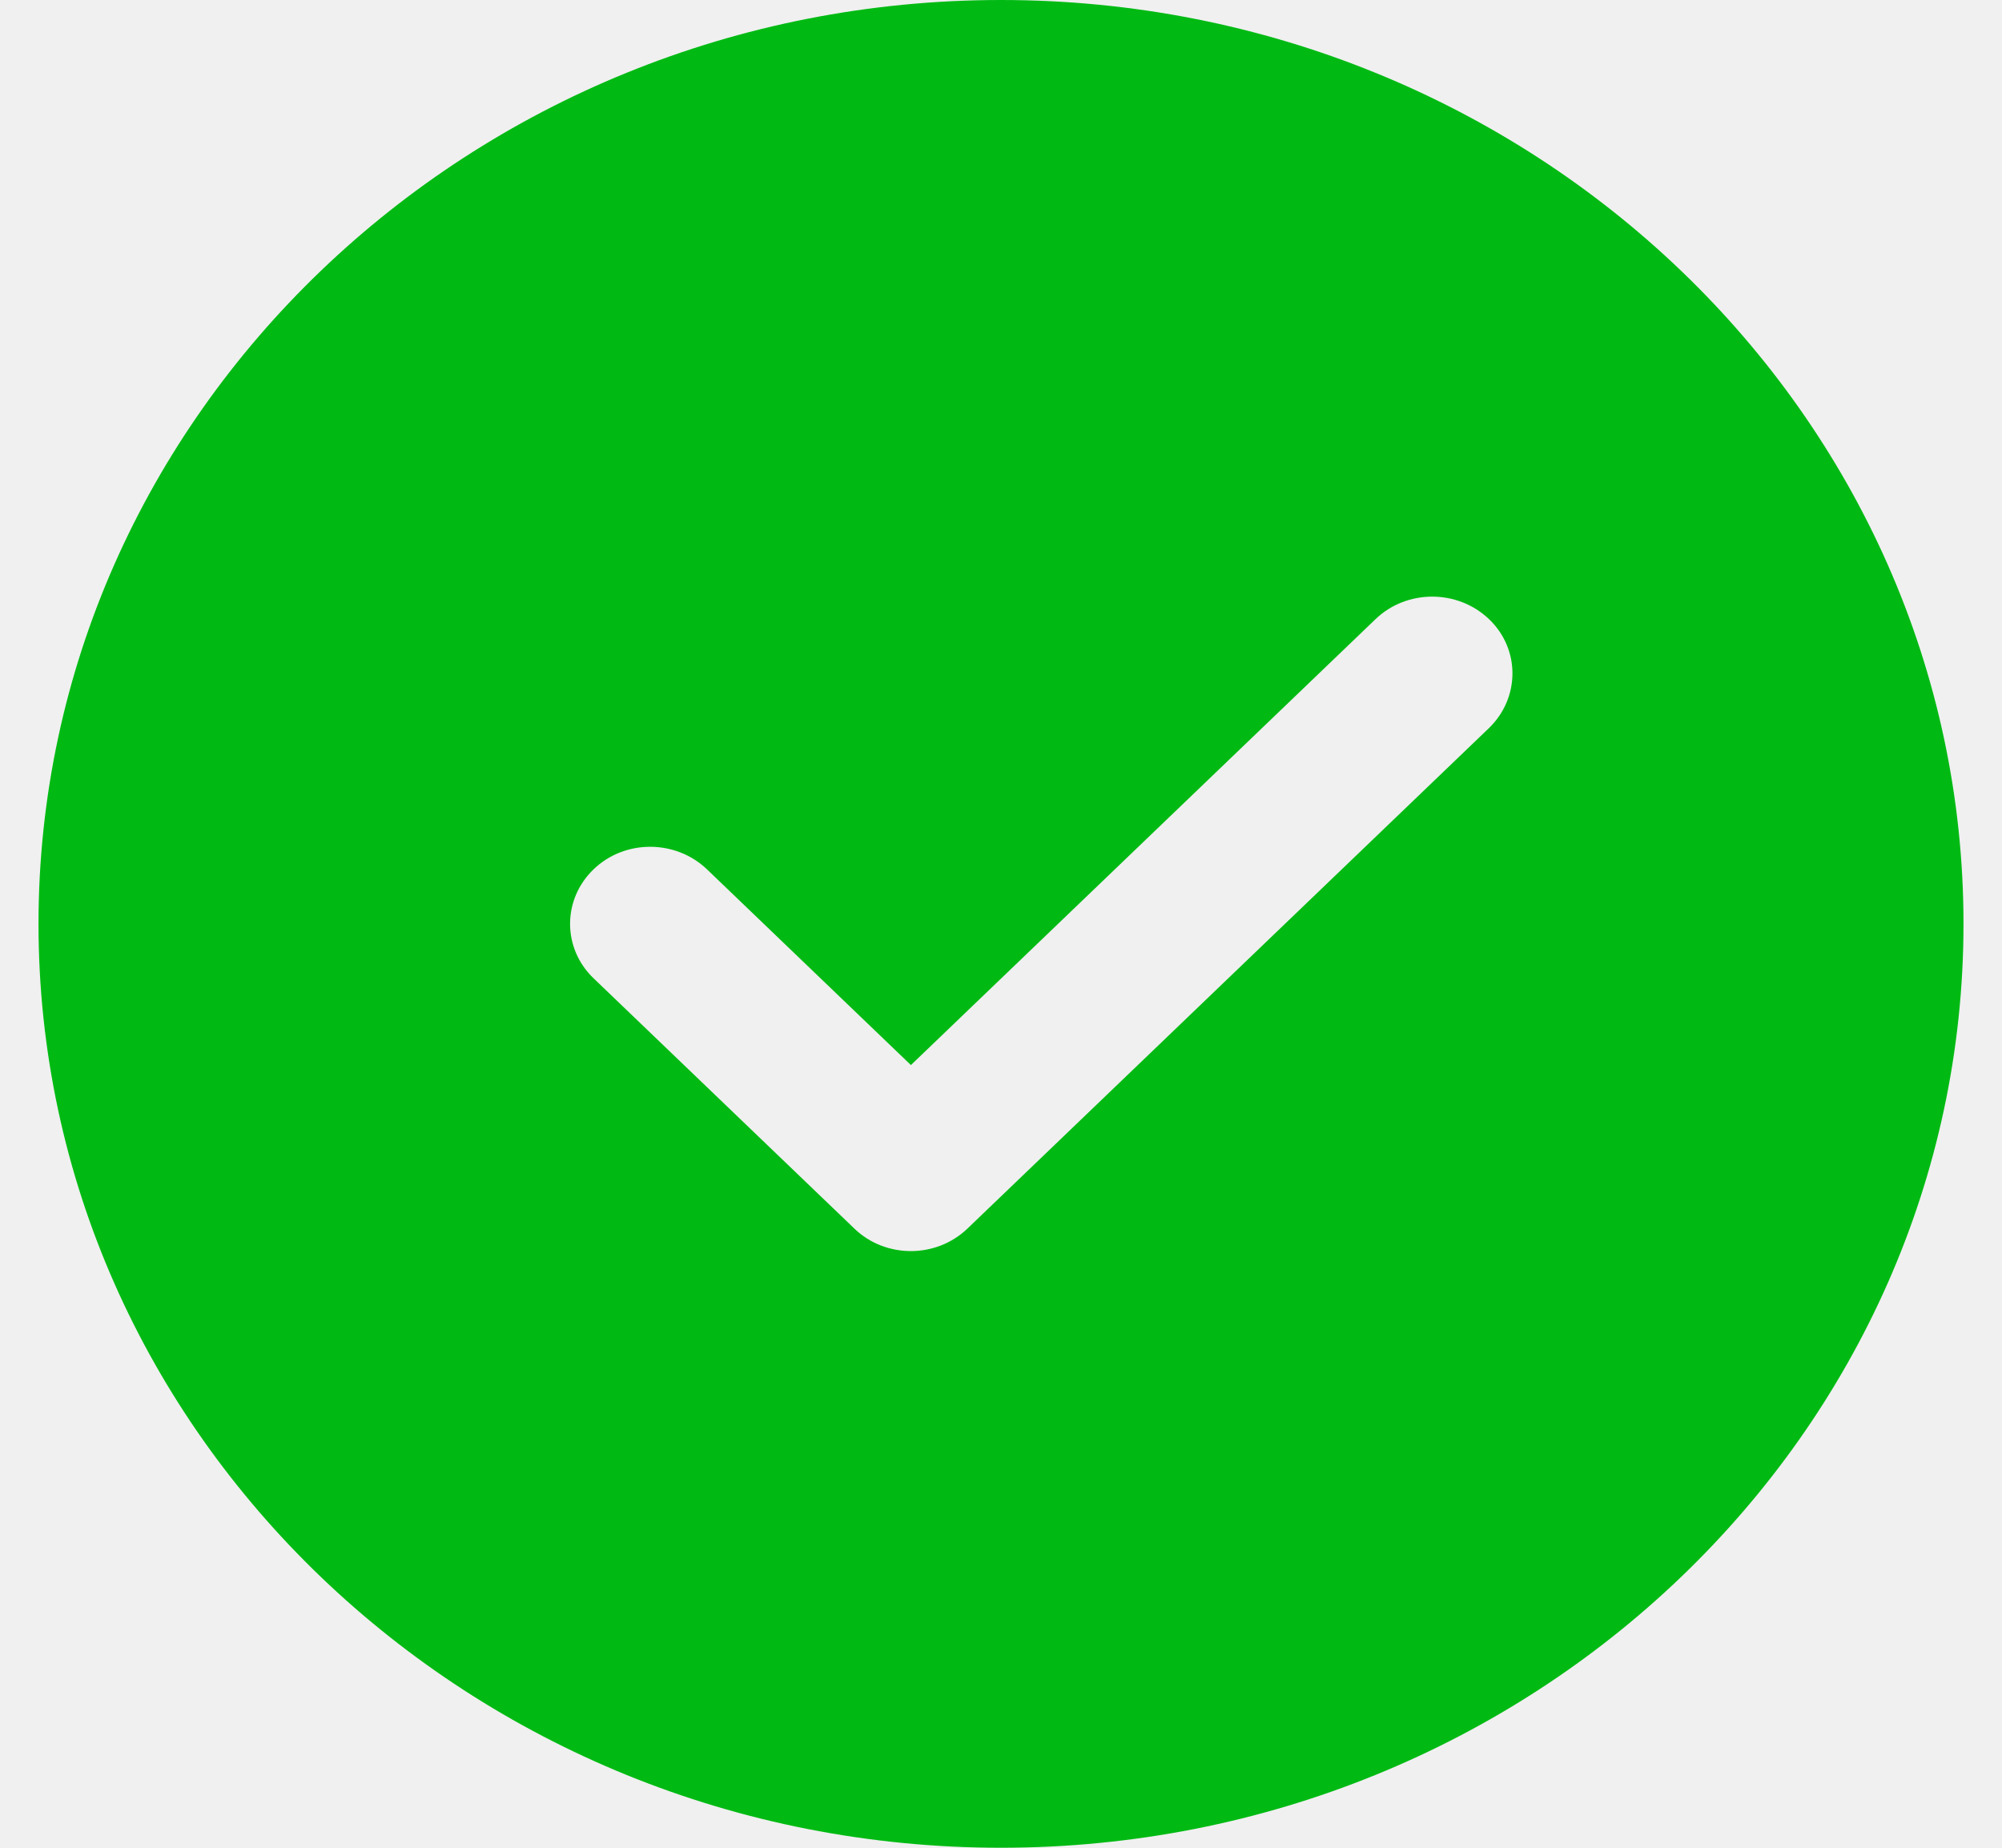
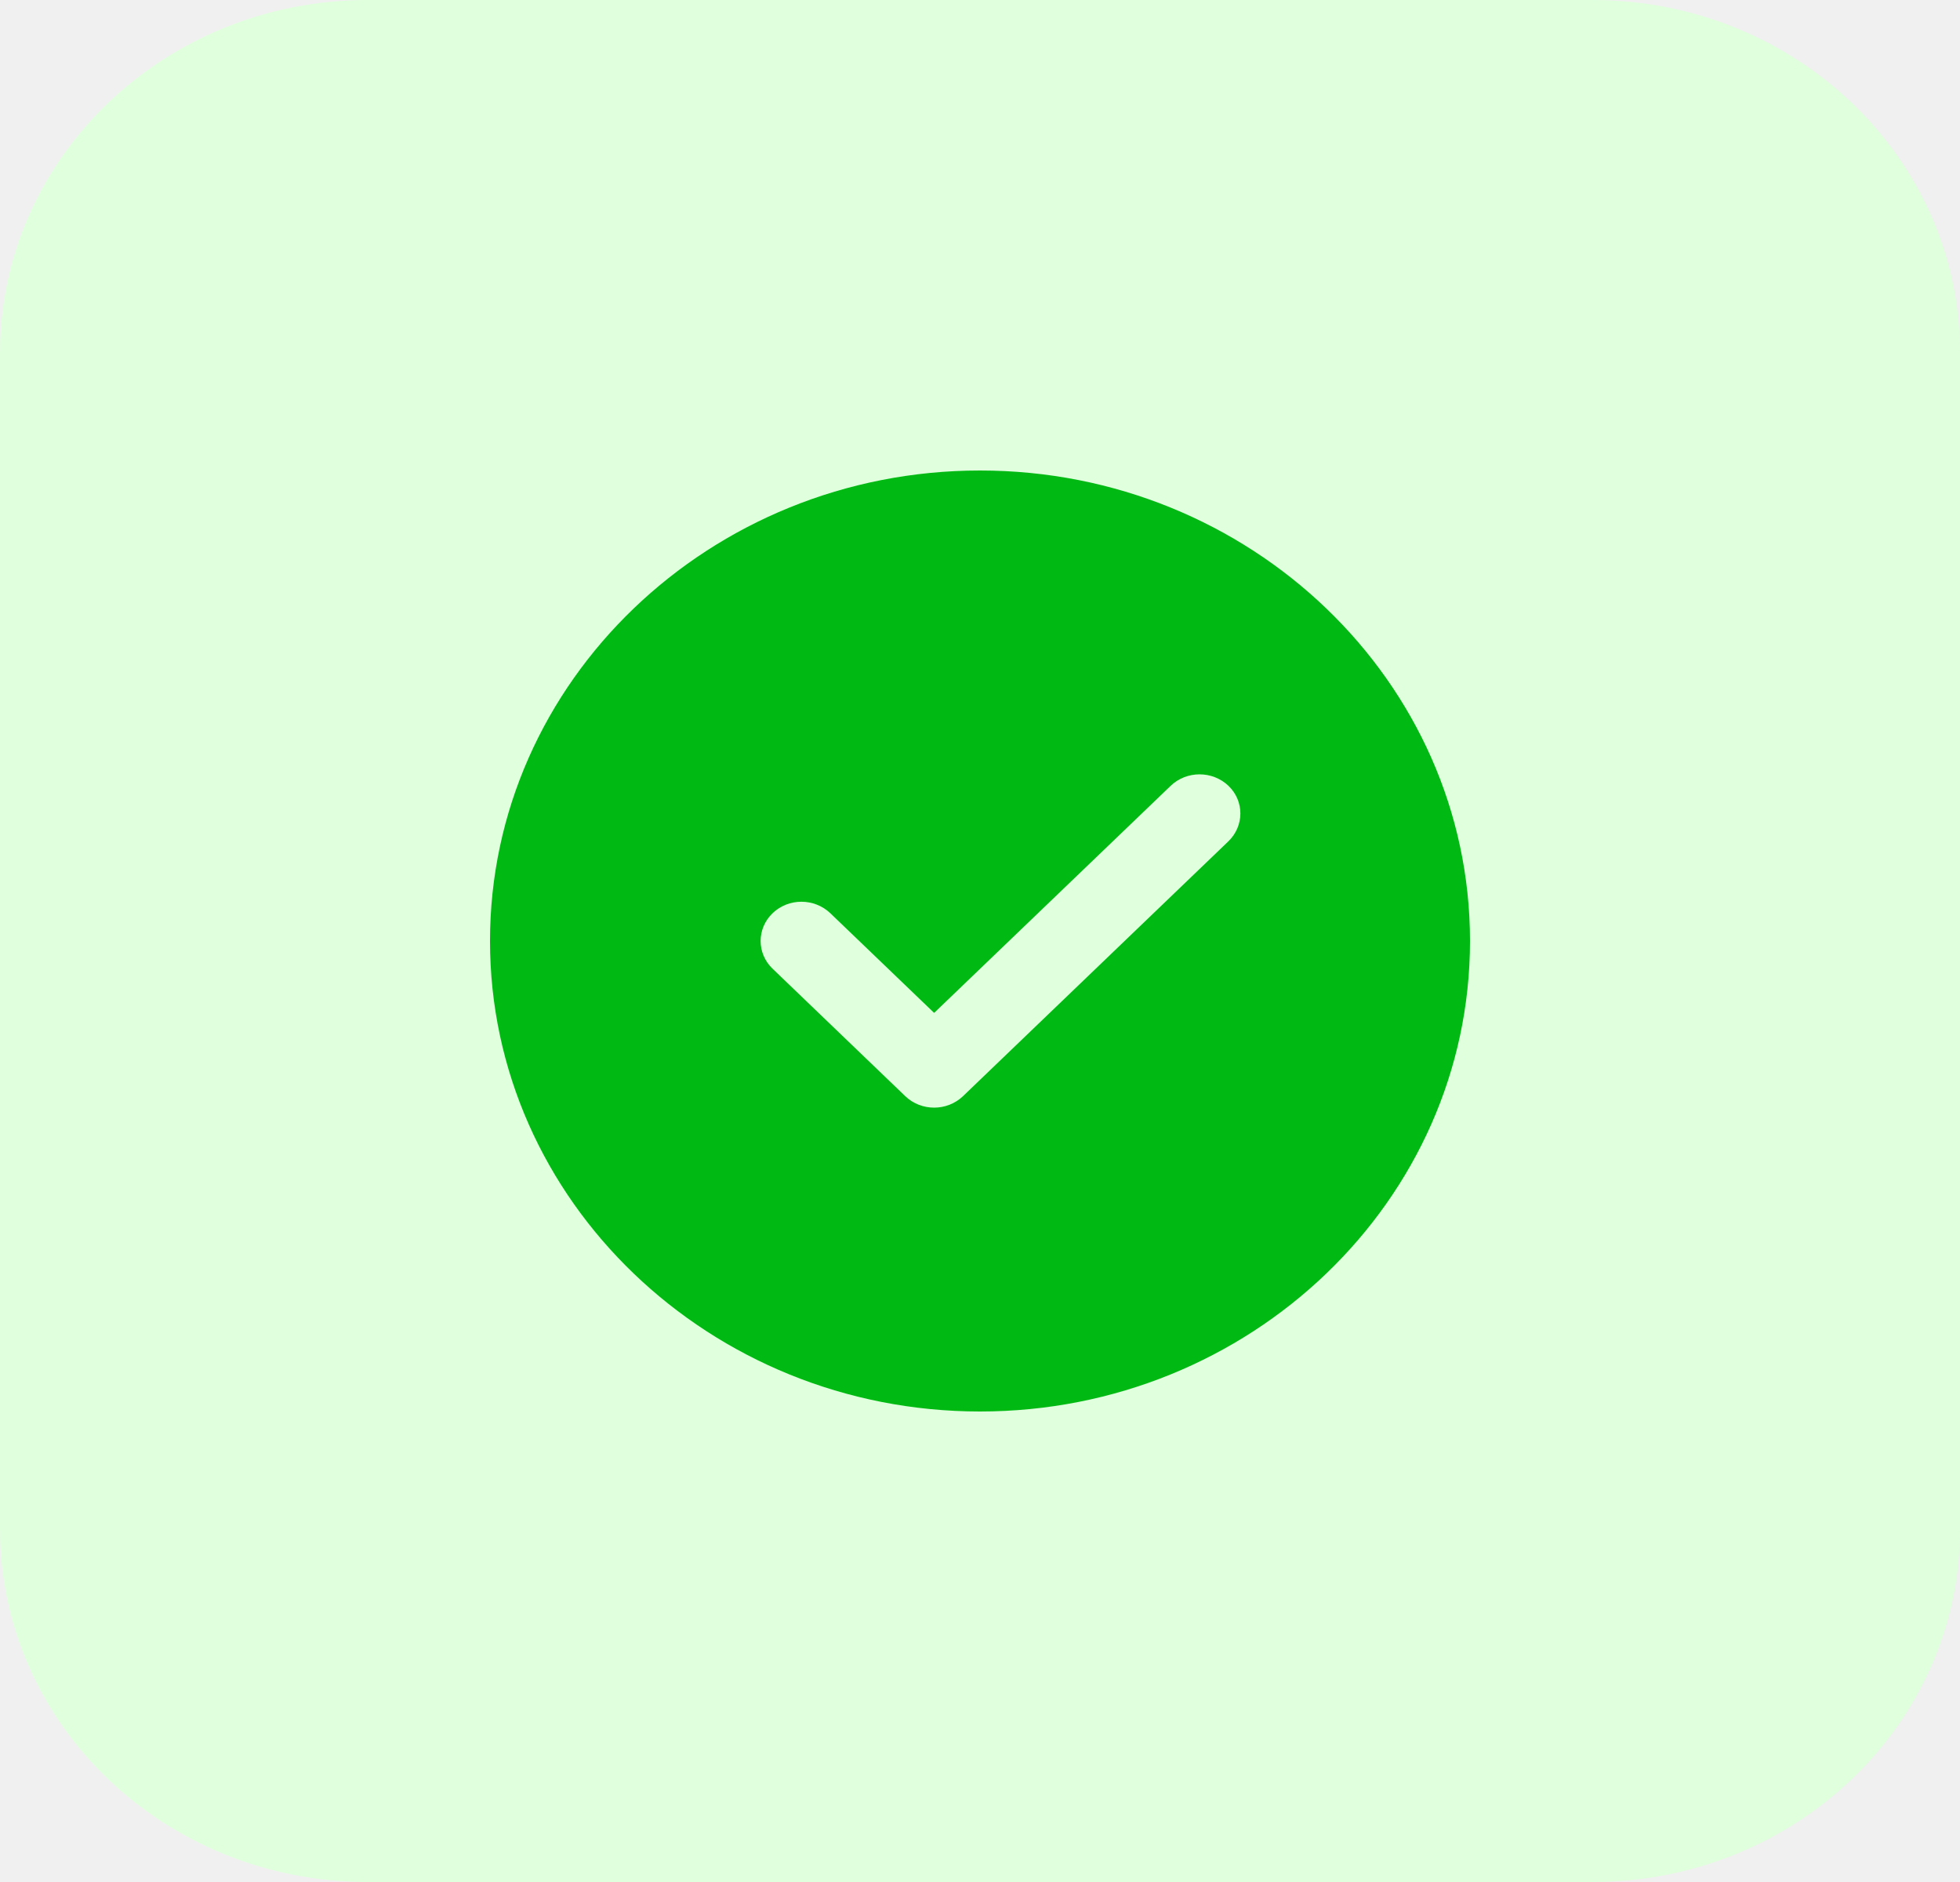
- <svg xmlns="http://www.w3.org/2000/svg" width="13" height="12" viewBox="0 0 13 12" fill="none">
-   <path d="M6.5 0C3.054 0 0.25 2.692 0.25 6C0.25 9.308 3.054 12 6.5 12C9.946 12 12.75 9.308 12.75 6C12.75 2.692 9.946 0 6.5 0ZM9.668 4.729L6.283 7.978C6.181 8.076 6.048 8.125 5.915 8.125C5.781 8.125 5.648 8.076 5.547 7.978L3.854 6.353C3.651 6.158 3.651 5.842 3.854 5.646C4.057 5.45 4.387 5.451 4.591 5.646L5.915 6.917L8.932 4.021C9.135 3.826 9.465 3.826 9.669 4.021C9.873 4.216 9.871 4.533 9.668 4.729Z" fill="#00BA13" />
+ <svg xmlns="http://www.w3.org/2000/svg" width="25" height="24" viewBox="0 0 25 24" fill="none">
+   <g clip-path="url(#clip0_12_152)">
+     <path d="M20.312 24H4.688C2.098 24 0 21.985 0 19.5V4.5C0 2.015 2.098 0 4.688 0H20.312C22.901 0 25 2.015 25 4.5V19.5C25 21.985 22.901 24 20.312 24Z" fill="#E0FFDD" />
+     <path d="M12.5 6C9.054 6 6.25 8.692 6.25 12C6.25 15.308 9.054 18 12.5 18C15.946 18 18.75 15.308 18.75 12C18.75 8.692 15.946 6 12.5 6ZM15.668 10.729L12.283 13.979C12.181 14.076 12.048 14.125 11.915 14.125C11.781 14.125 11.648 14.076 11.547 13.979L9.854 12.353C9.651 12.158 9.651 11.842 9.854 11.646C10.057 11.45 10.387 11.451 10.591 11.646L11.915 12.917L14.932 10.021C15.135 9.826 15.465 9.826 15.669 10.021C15.873 10.216 15.871 10.533 15.668 10.729Z" fill="#00BA13" />
+   </g>
+   <defs>
+     <clipPath id="clip0_12_152">
+       <rect width="25" height="24" fill="white" />
+     </clipPath>
+   </defs>
</svg>
